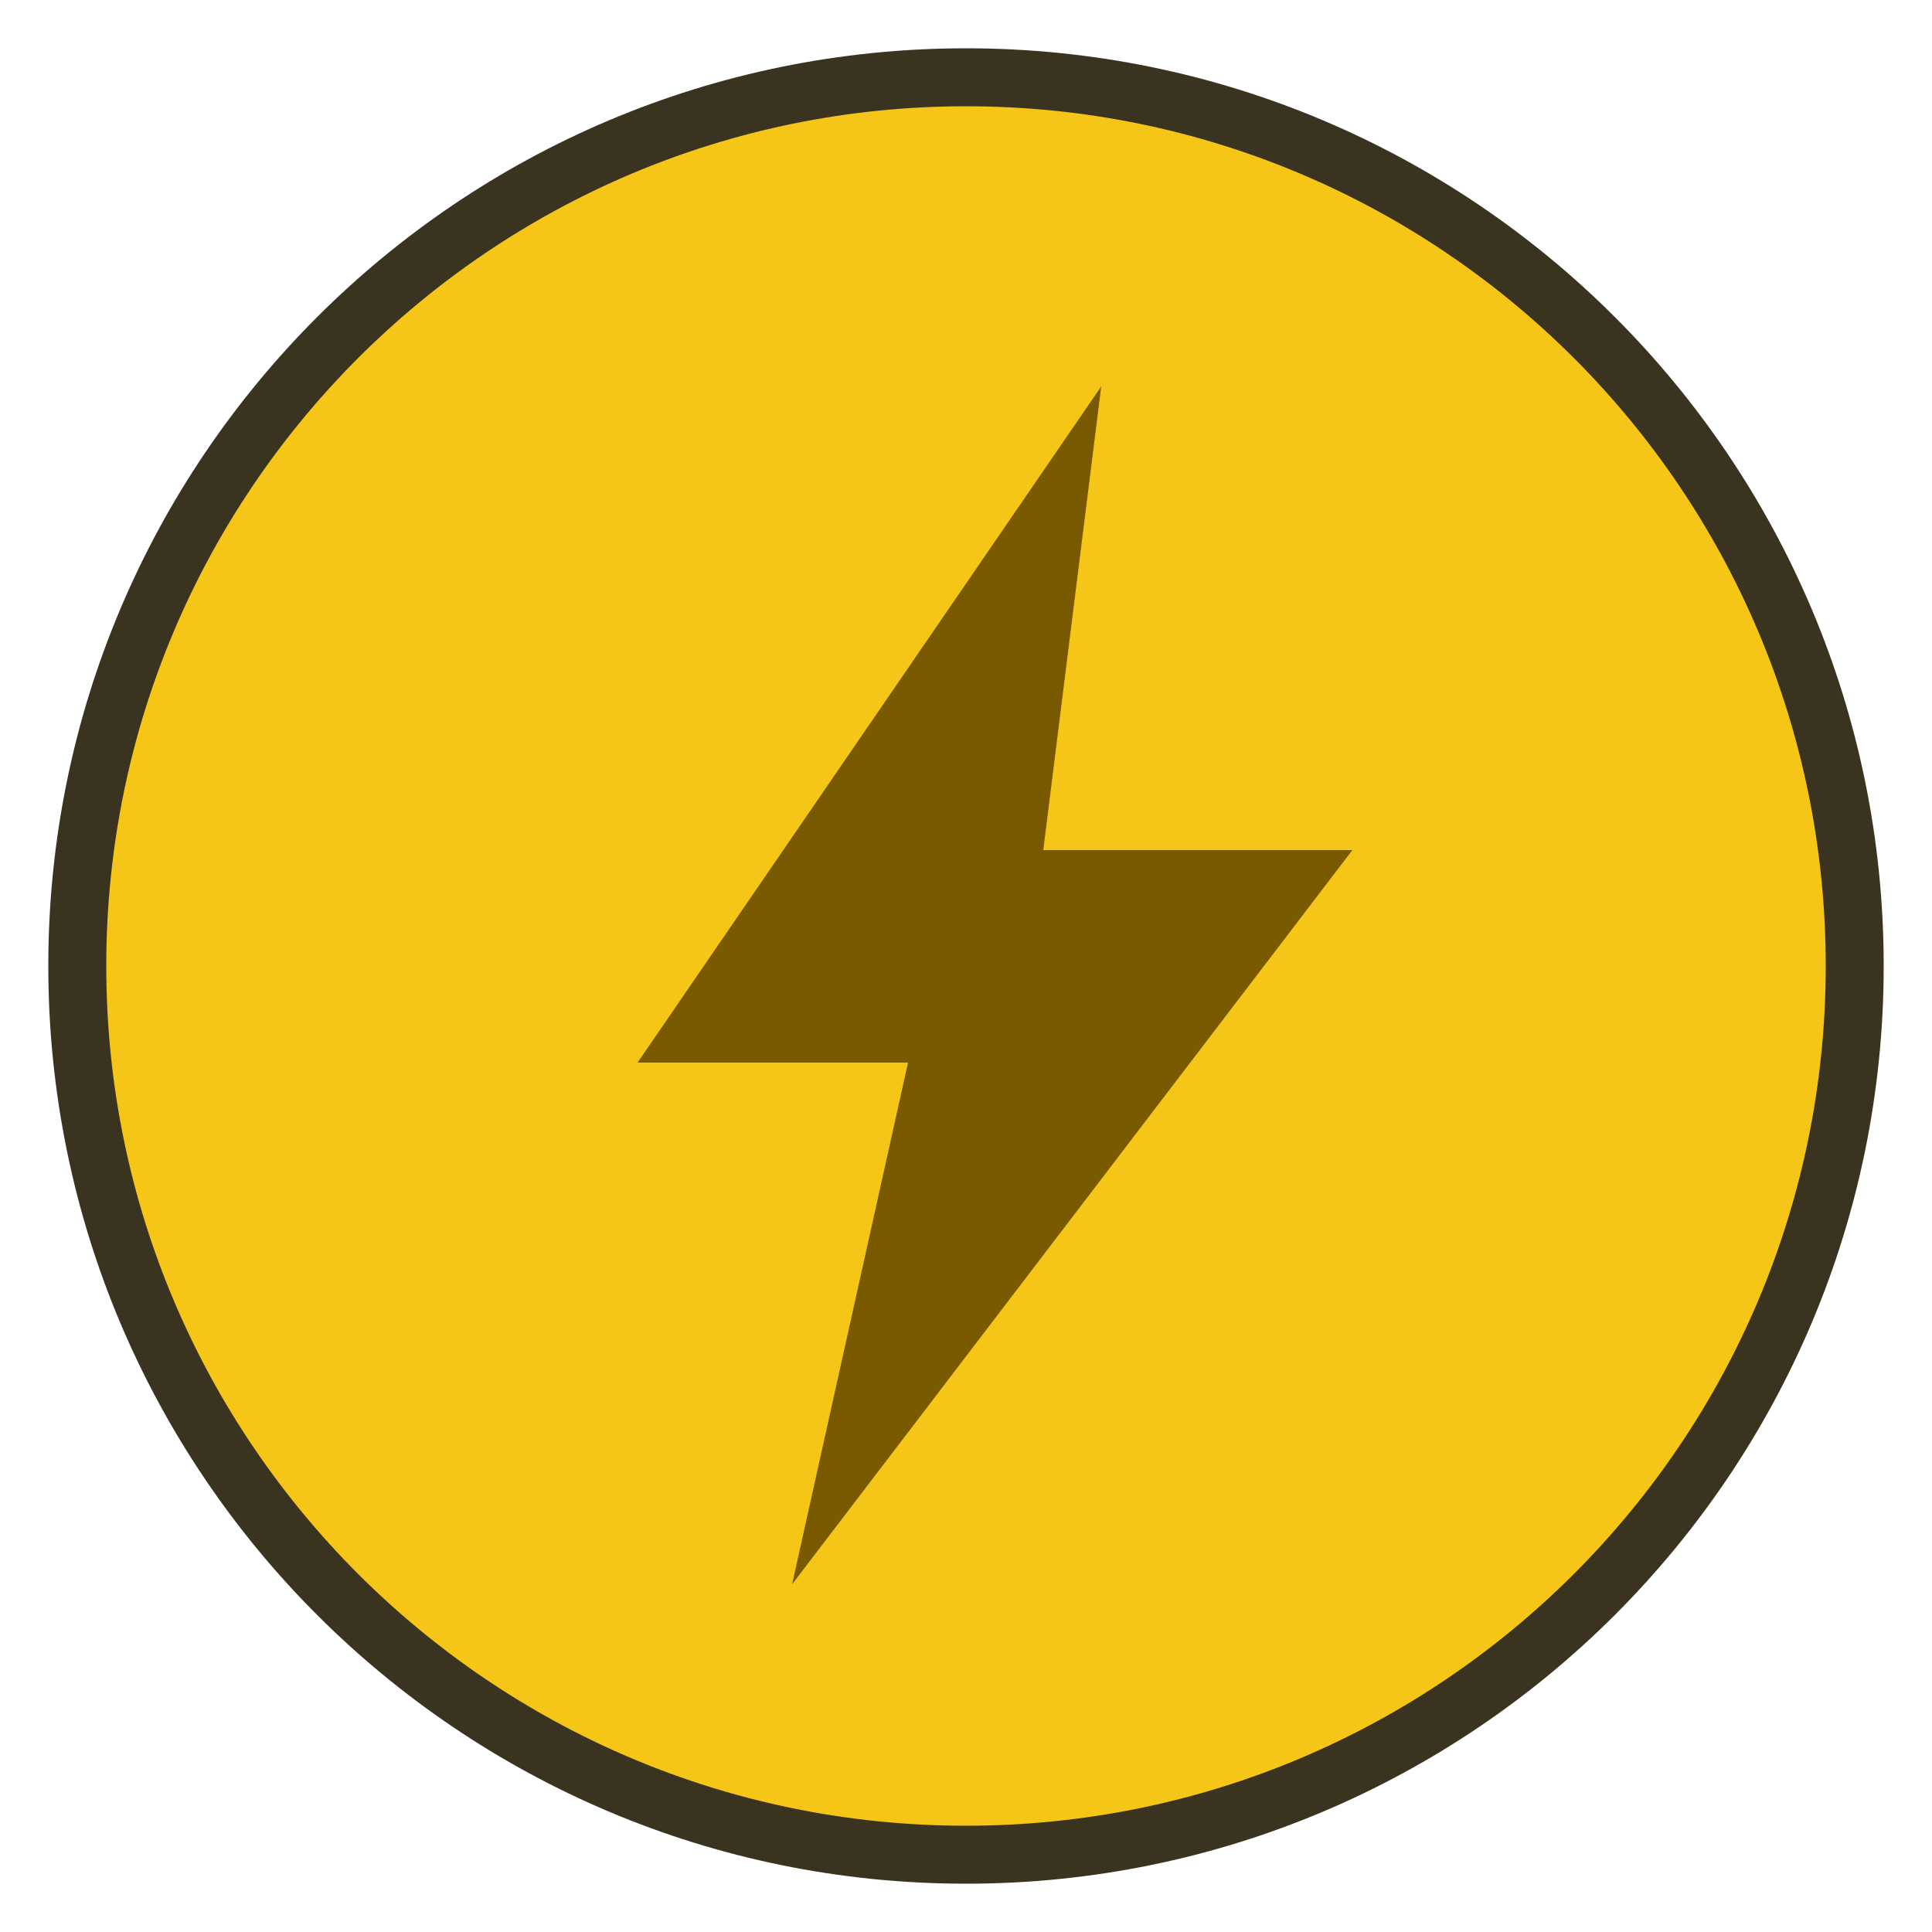
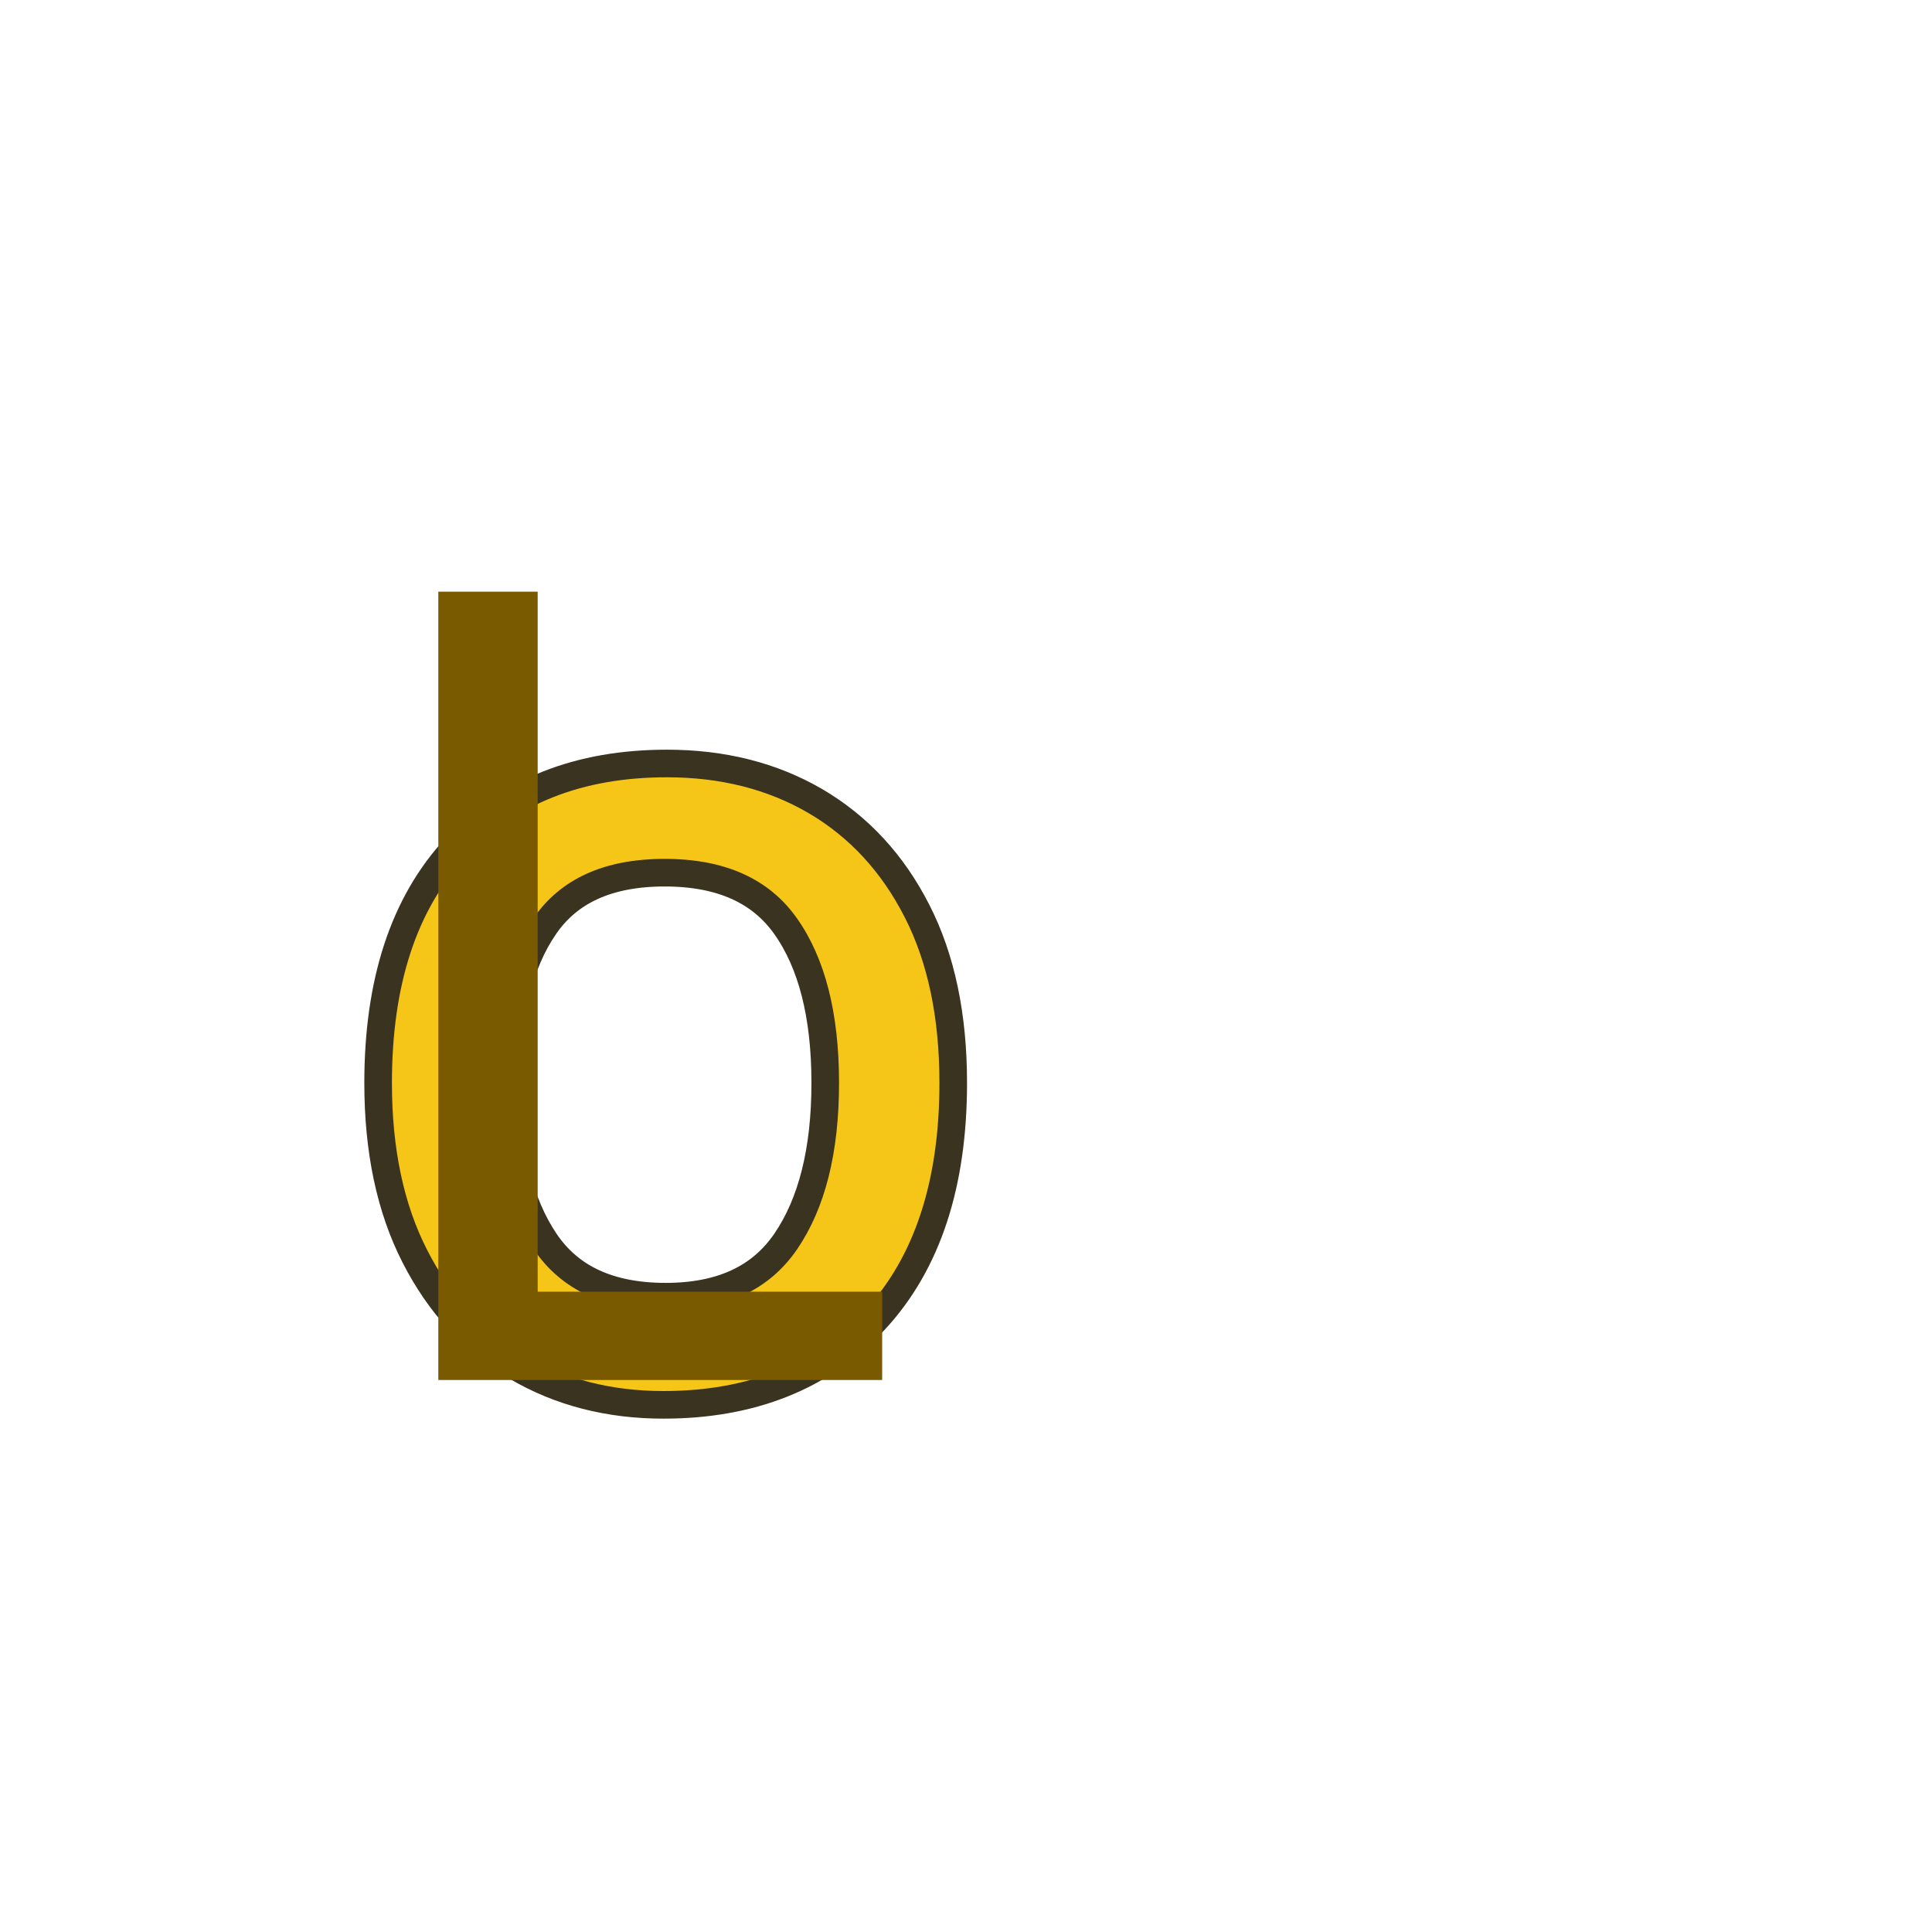
- <svg xmlns="http://www.w3.org/2000/svg" viewBox="0 0 100 100">
-   <circle cx="50" cy="50" r="46" fill="#F5C518" stroke="#3a3320" stroke-width="3" />
-   <g fill="#7a5a00">
-     <polygon points="57,20 33,55 47,55 41,82 70,44 54,44" />
-   </g>
+ <svg xmlns="http://www.w3.org/2000/svg" viewBox="-30 -125 175 175">
+   <text x="0" y="0" font-family="EssentiarumTCG" font-size="100" fill="#F5C518" stroke="#3a3320" stroke-width="5" style="paint-order:stroke">o</text>
+   <text x="0" y="0" font-family="EssentiarumTCG" font-size="100" fill="#7a5a00">L</text>
</svg>
